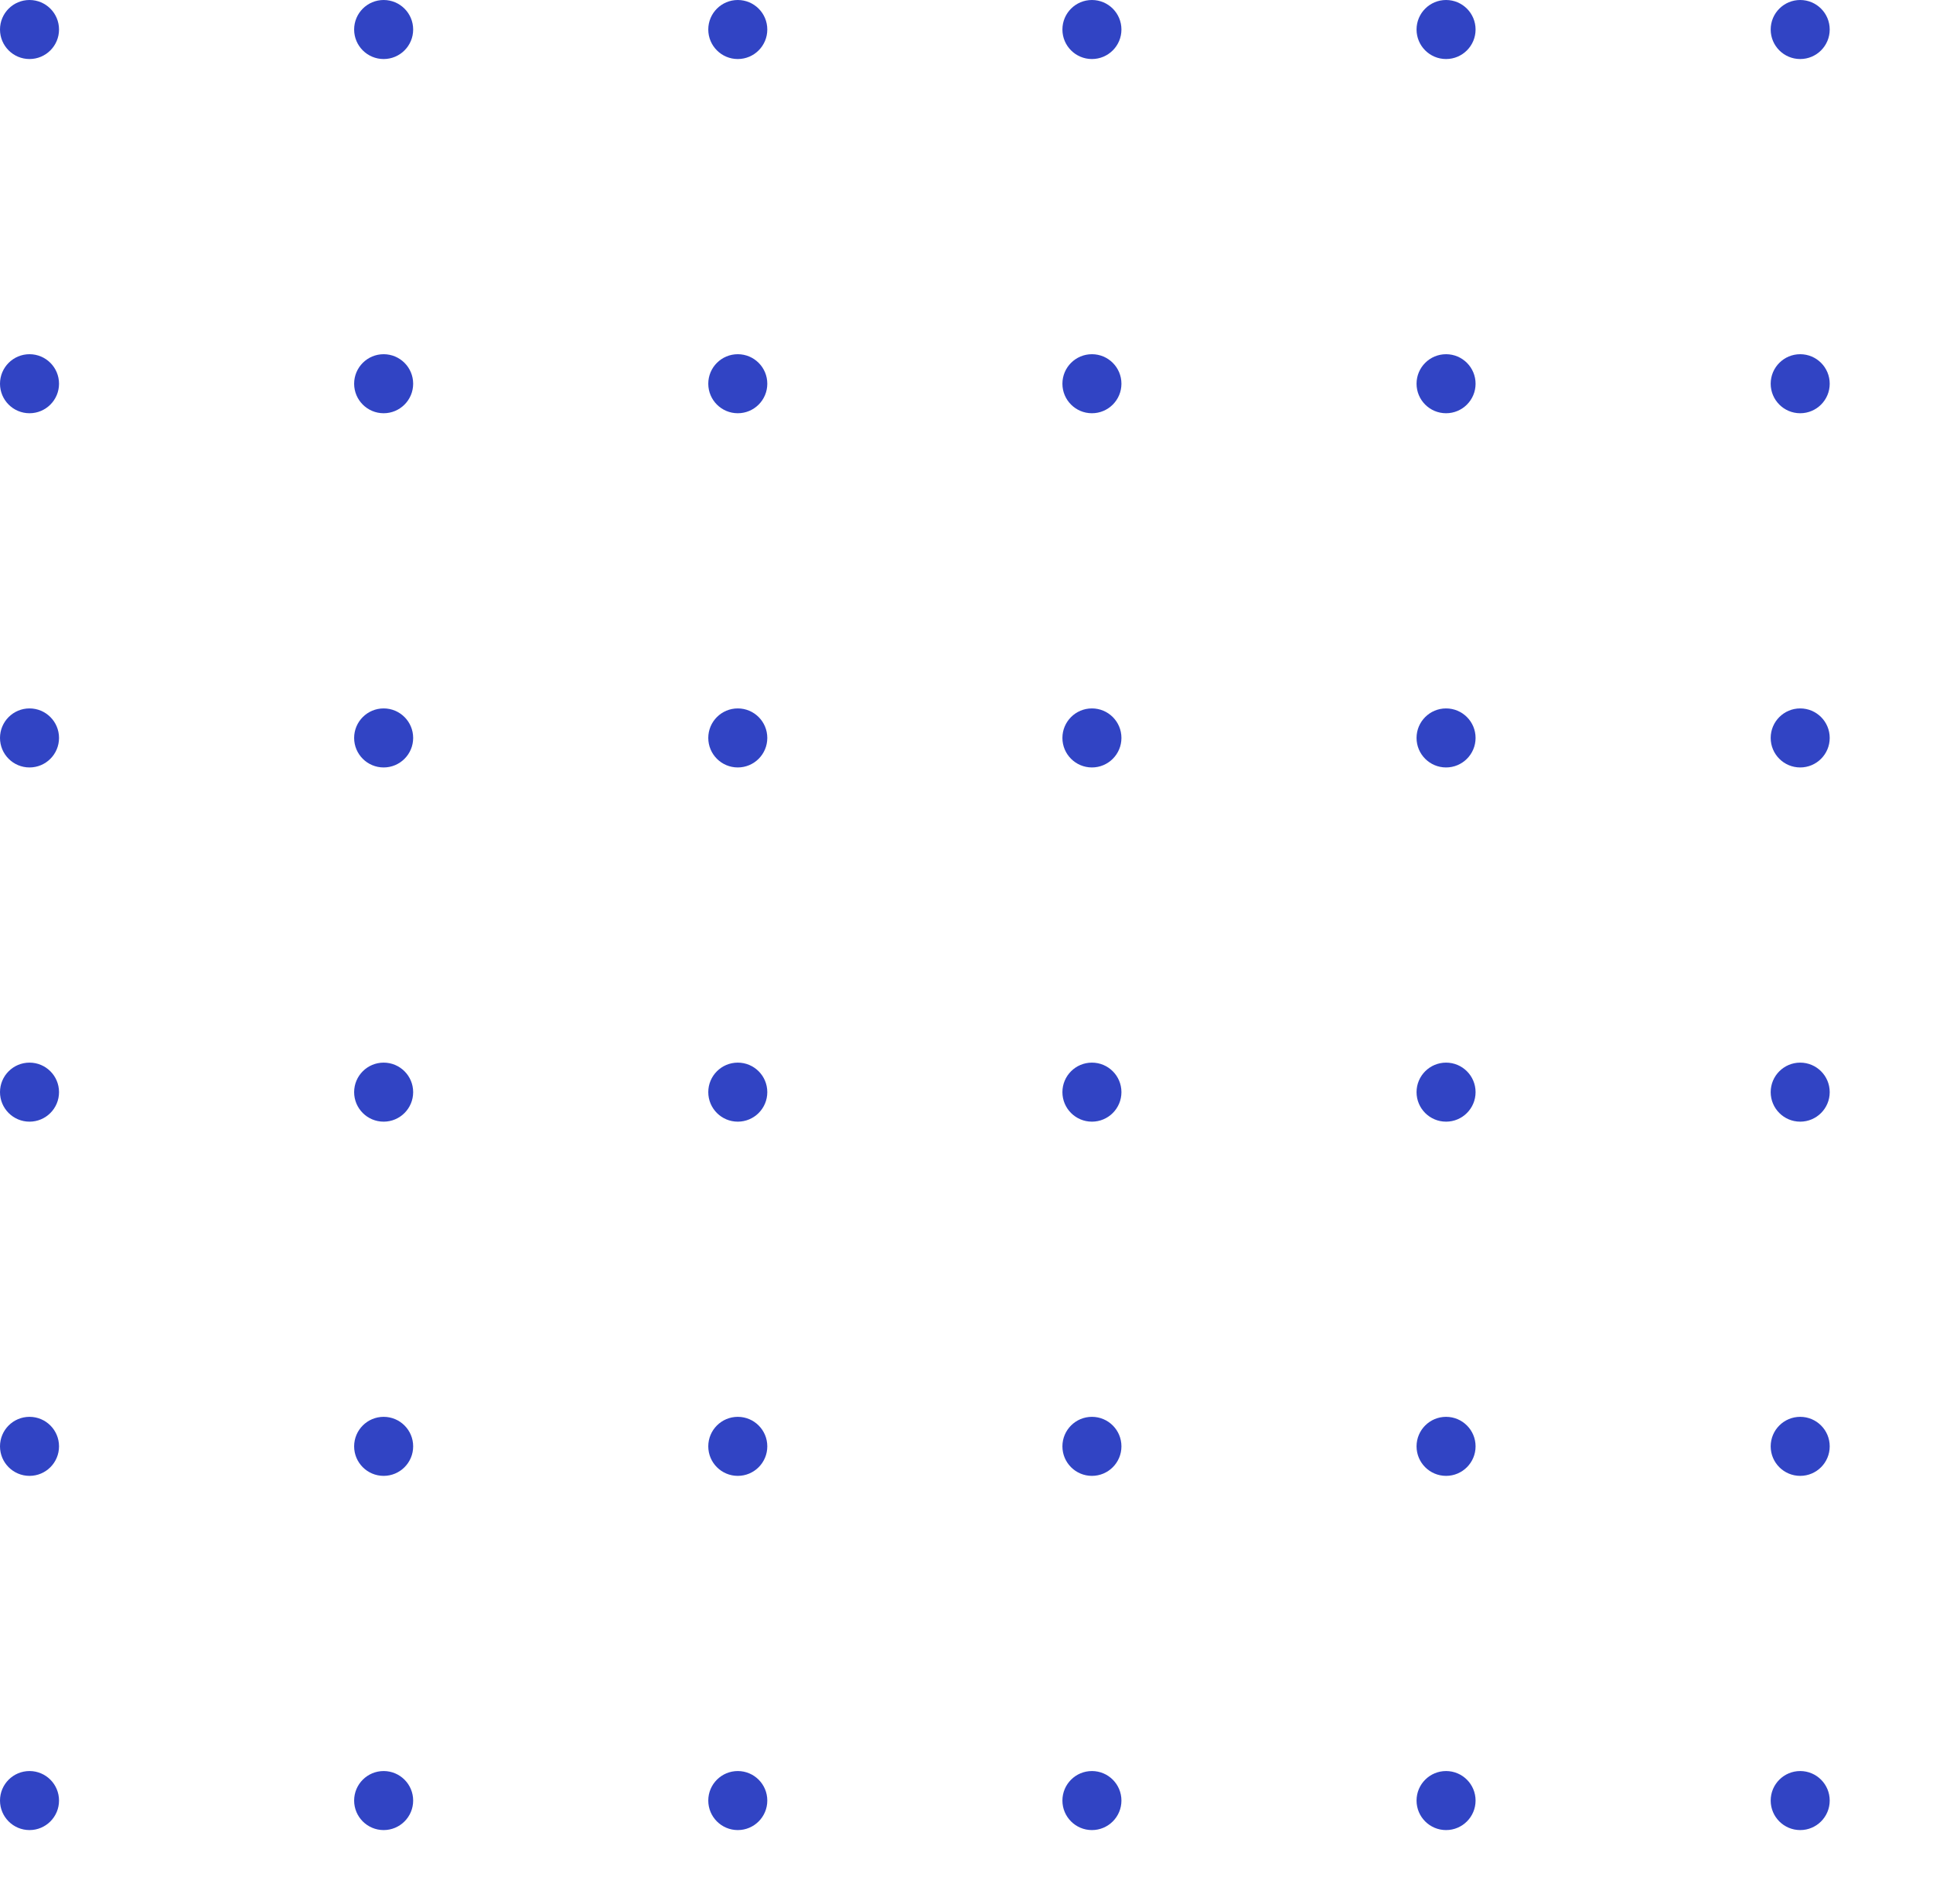
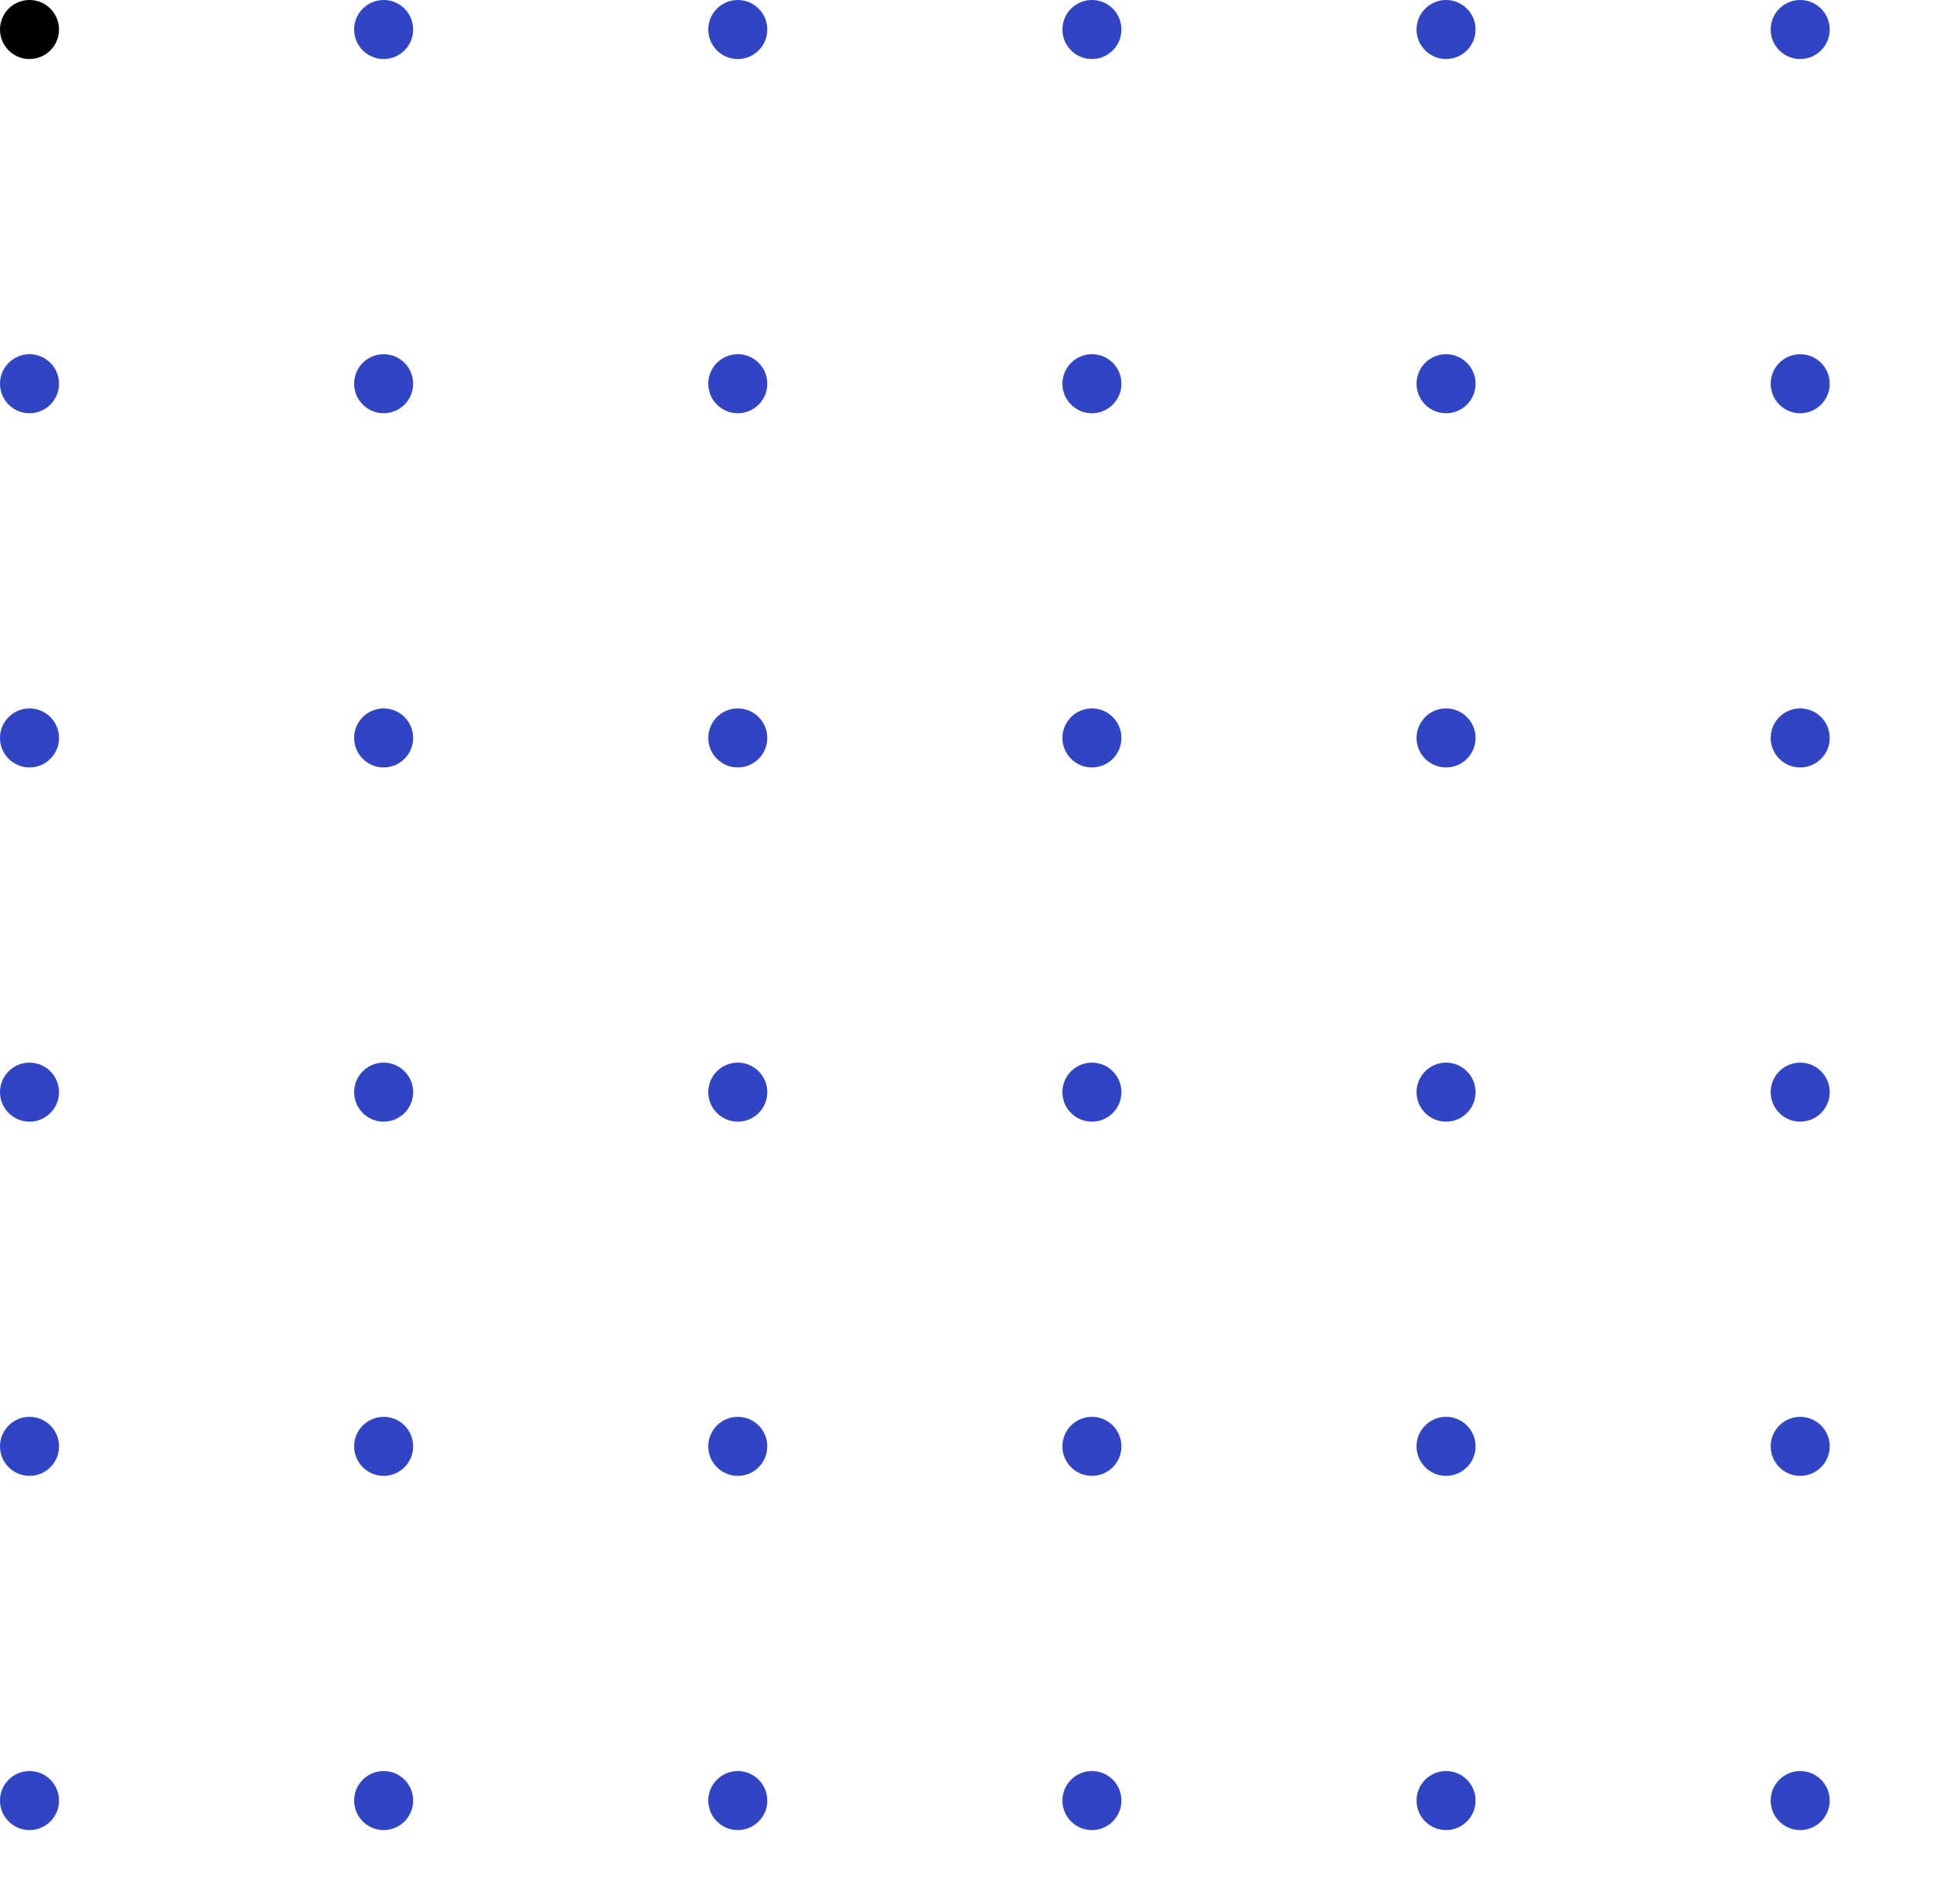
<svg xmlns="http://www.w3.org/2000/svg" width="131" height="129" viewBox="0 0 131 129">
  <defs>
    <clipPath id="clip-path">
      <rect width="180" height="180" fill="none" />
    </clipPath>
  </defs>
  <g id="リピートグリッド_6" data-name="リピートグリッド 6" clip-path="url(#clip-path)">
    <g transform="translate(-677 -2340)">
-       <circle id="楕円形_361" data-name="楕円形 361" cx="2" cy="2" r="2" transform="translate(677 2340)" fill="#3144c4" />
+       <circle id="楕円形_361" data-name="楕円形 361" cx="2" cy="2" r="2" transform="translate(677 2340)" fill="#000" />
    </g>
    <g transform="translate(-653 -2340)">
      <circle id="楕円形_361-2" data-name="楕円形 361" cx="2" cy="2" r="2" transform="translate(677 2340)" fill="#3144c4" />
    </g>
    <g transform="translate(-629 -2340)">
      <circle id="楕円形_361-3" data-name="楕円形 361" cx="2" cy="2" r="2" transform="translate(677 2340)" fill="#3144c4" />
    </g>
    <g transform="translate(-605 -2340)">
      <circle id="楕円形_361-4" data-name="楕円形 361" cx="2" cy="2" r="2" transform="translate(677 2340)" fill="#3144c4" />
    </g>
    <g transform="translate(-581 -2340)">
      <circle id="楕円形_361-5" data-name="楕円形 361" cx="2" cy="2" r="2" transform="translate(677 2340)" fill="#3144c4" />
    </g>
    <g transform="translate(-557 -2340)">
      <circle id="楕円形_361-6" data-name="楕円形 361" cx="2" cy="2" r="2" transform="translate(677 2340)" fill="#3144c4" />
    </g>
    <g transform="translate(-677 -2316)">
      <circle id="楕円形_361-7" data-name="楕円形 361" cx="2" cy="2" r="2" transform="translate(677 2340)" fill="#3144c4" />
    </g>
    <g transform="translate(-653 -2316)">
      <circle id="楕円形_361-8" data-name="楕円形 361" cx="2" cy="2" r="2" transform="translate(677 2340)" fill="#3144c4" />
    </g>
    <g transform="translate(-629 -2316)">
      <circle id="楕円形_361-9" data-name="楕円形 361" cx="2" cy="2" r="2" transform="translate(677 2340)" fill="#3144c4" />
    </g>
    <g transform="translate(-605 -2316)">
      <circle id="楕円形_361-10" data-name="楕円形 361" cx="2" cy="2" r="2" transform="translate(677 2340)" fill="#3144c4" />
    </g>
    <g transform="translate(-581 -2316)">
      <circle id="楕円形_361-11" data-name="楕円形 361" cx="2" cy="2" r="2" transform="translate(677 2340)" fill="#3144c4" />
    </g>
    <g transform="translate(-557 -2316)">
      <circle id="楕円形_361-12" data-name="楕円形 361" cx="2" cy="2" r="2" transform="translate(677 2340)" fill="#3144c4" />
    </g>
    <g transform="translate(-677 -2292)">
      <circle id="楕円形_361-13" data-name="楕円形 361" cx="2" cy="2" r="2" transform="translate(677 2340)" fill="#3144c4" />
    </g>
    <g transform="translate(-653 -2292)">
      <circle id="楕円形_361-14" data-name="楕円形 361" cx="2" cy="2" r="2" transform="translate(677 2340)" fill="#3144c4" />
    </g>
    <g transform="translate(-629 -2292)">
      <circle id="楕円形_361-15" data-name="楕円形 361" cx="2" cy="2" r="2" transform="translate(677 2340)" fill="#3144c4" />
    </g>
    <g transform="translate(-605 -2292)">
      <circle id="楕円形_361-16" data-name="楕円形 361" cx="2" cy="2" r="2" transform="translate(677 2340)" fill="#3144c4" />
    </g>
    <g transform="translate(-581 -2292)">
      <circle id="楕円形_361-17" data-name="楕円形 361" cx="2" cy="2" r="2" transform="translate(677 2340)" fill="#3144c4" />
    </g>
    <g transform="translate(-557 -2292)">
      <circle id="楕円形_361-18" data-name="楕円形 361" cx="2" cy="2" r="2" transform="translate(677 2340)" fill="#3144c4" />
    </g>
    <g transform="translate(-677 -2268)">
      <circle id="楕円形_361-19" data-name="楕円形 361" cx="2" cy="2" r="2" transform="translate(677 2340)" fill="#3144c4" />
    </g>
    <g transform="translate(-653 -2268)">
      <circle id="楕円形_361-20" data-name="楕円形 361" cx="2" cy="2" r="2" transform="translate(677 2340)" fill="#3144c4" />
    </g>
    <g transform="translate(-629 -2268)">
      <circle id="楕円形_361-21" data-name="楕円形 361" cx="2" cy="2" r="2" transform="translate(677 2340)" fill="#3144c4" />
    </g>
    <g transform="translate(-605 -2268)">
      <circle id="楕円形_361-22" data-name="楕円形 361" cx="2" cy="2" r="2" transform="translate(677 2340)" fill="#3144c4" />
    </g>
    <g transform="translate(-581 -2268)">
      <circle id="楕円形_361-23" data-name="楕円形 361" cx="2" cy="2" r="2" transform="translate(677 2340)" fill="#3144c4" />
    </g>
    <g transform="translate(-557 -2268)">
      <circle id="楕円形_361-24" data-name="楕円形 361" cx="2" cy="2" r="2" transform="translate(677 2340)" fill="#3144c4" />
    </g>
    <g transform="translate(-677 -2244)">
      <circle id="楕円形_361-25" data-name="楕円形 361" cx="2" cy="2" r="2" transform="translate(677 2340)" fill="#3144c4" />
    </g>
    <g transform="translate(-653 -2244)">
      <circle id="楕円形_361-26" data-name="楕円形 361" cx="2" cy="2" r="2" transform="translate(677 2340)" fill="#3144c4" />
    </g>
    <g transform="translate(-629 -2244)">
      <circle id="楕円形_361-27" data-name="楕円形 361" cx="2" cy="2" r="2" transform="translate(677 2340)" fill="#3144c4" />
    </g>
    <g transform="translate(-605 -2244)">
      <circle id="楕円形_361-28" data-name="楕円形 361" cx="2" cy="2" r="2" transform="translate(677 2340)" fill="#3144c4" />
    </g>
    <g transform="translate(-581 -2244)">
      <circle id="楕円形_361-29" data-name="楕円形 361" cx="2" cy="2" r="2" transform="translate(677 2340)" fill="#3144c4" />
    </g>
    <g transform="translate(-557 -2244)">
      <circle id="楕円形_361-30" data-name="楕円形 361" cx="2" cy="2" r="2" transform="translate(677 2340)" fill="#3144c4" />
    </g>
    <g transform="translate(-677 -2220)">
      <circle id="楕円形_361-31" data-name="楕円形 361" cx="2" cy="2" r="2" transform="translate(677 2340)" fill="#3144c4" />
    </g>
    <g transform="translate(-653 -2220)">
      <circle id="楕円形_361-32" data-name="楕円形 361" cx="2" cy="2" r="2" transform="translate(677 2340)" fill="#3144c4" />
    </g>
    <g transform="translate(-629 -2220)">
      <circle id="楕円形_361-33" data-name="楕円形 361" cx="2" cy="2" r="2" transform="translate(677 2340)" fill="#3144c4" />
    </g>
    <g transform="translate(-605 -2220)">
      <circle id="楕円形_361-34" data-name="楕円形 361" cx="2" cy="2" r="2" transform="translate(677 2340)" fill="#3144c4" />
    </g>
    <g transform="translate(-581 -2220)">
      <circle id="楕円形_361-35" data-name="楕円形 361" cx="2" cy="2" r="2" transform="translate(677 2340)" fill="#3144c4" />
    </g>
    <g transform="translate(-557 -2220)">
      <circle id="楕円形_361-36" data-name="楕円形 361" cx="2" cy="2" r="2" transform="translate(677 2340)" fill="#3144c4" />
    </g>
  </g>
</svg>
